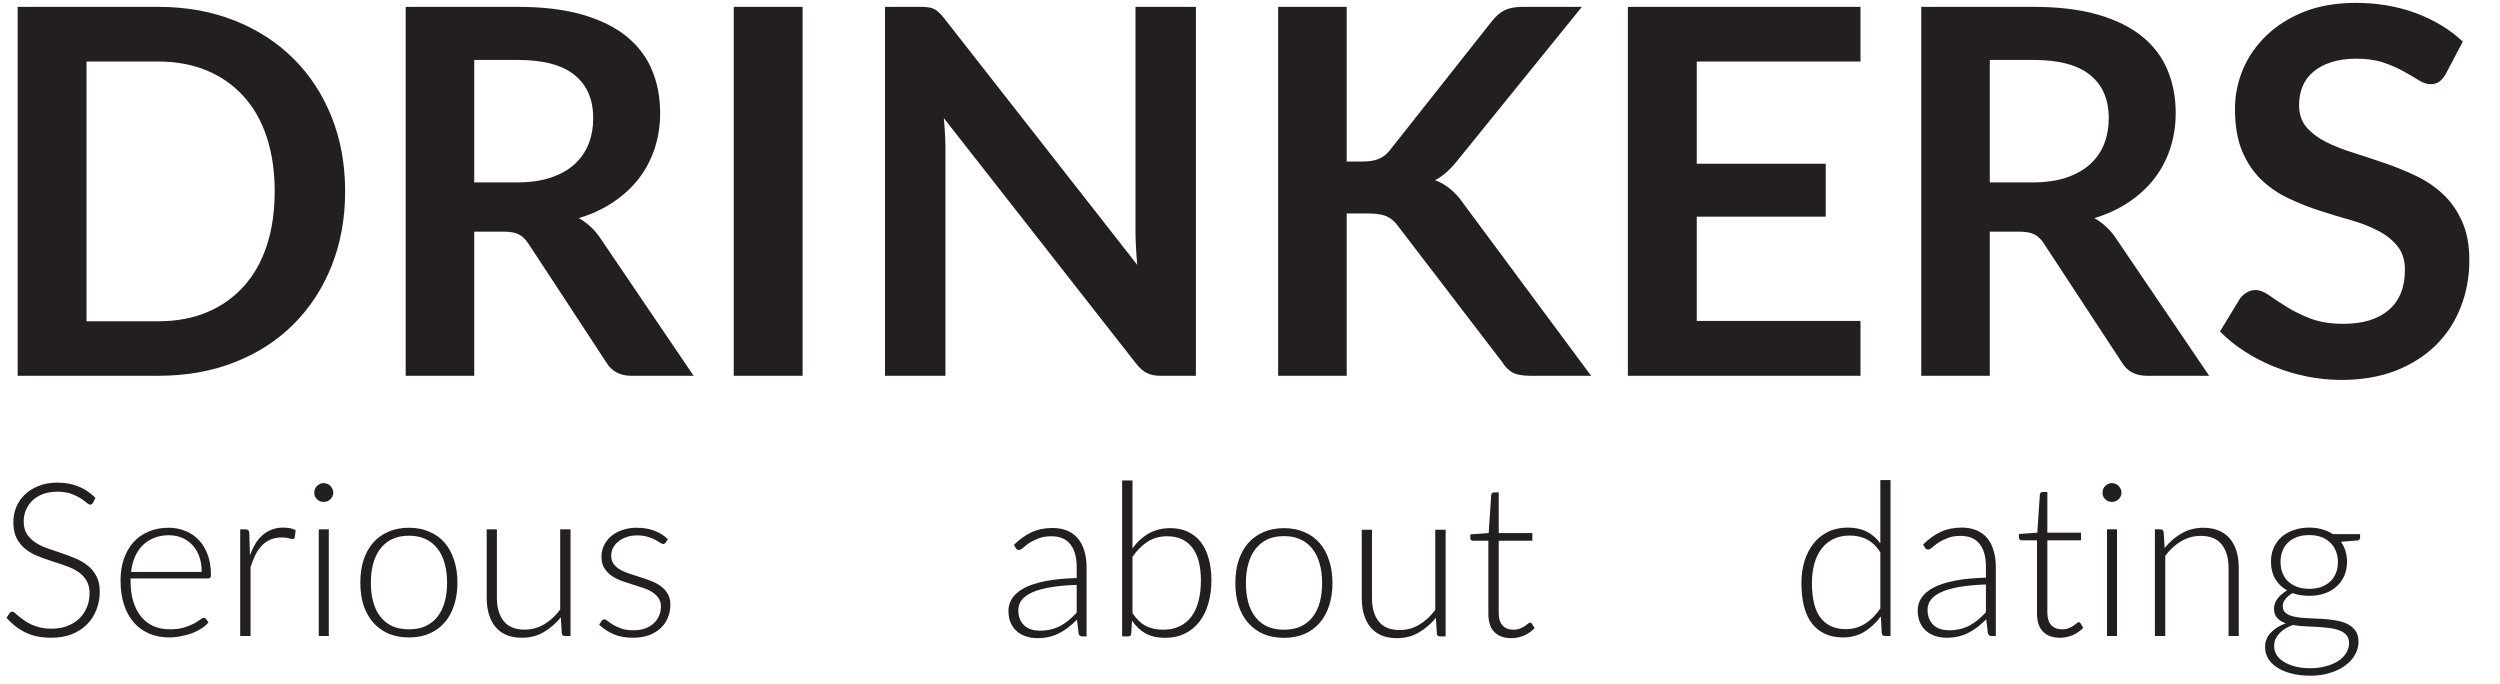
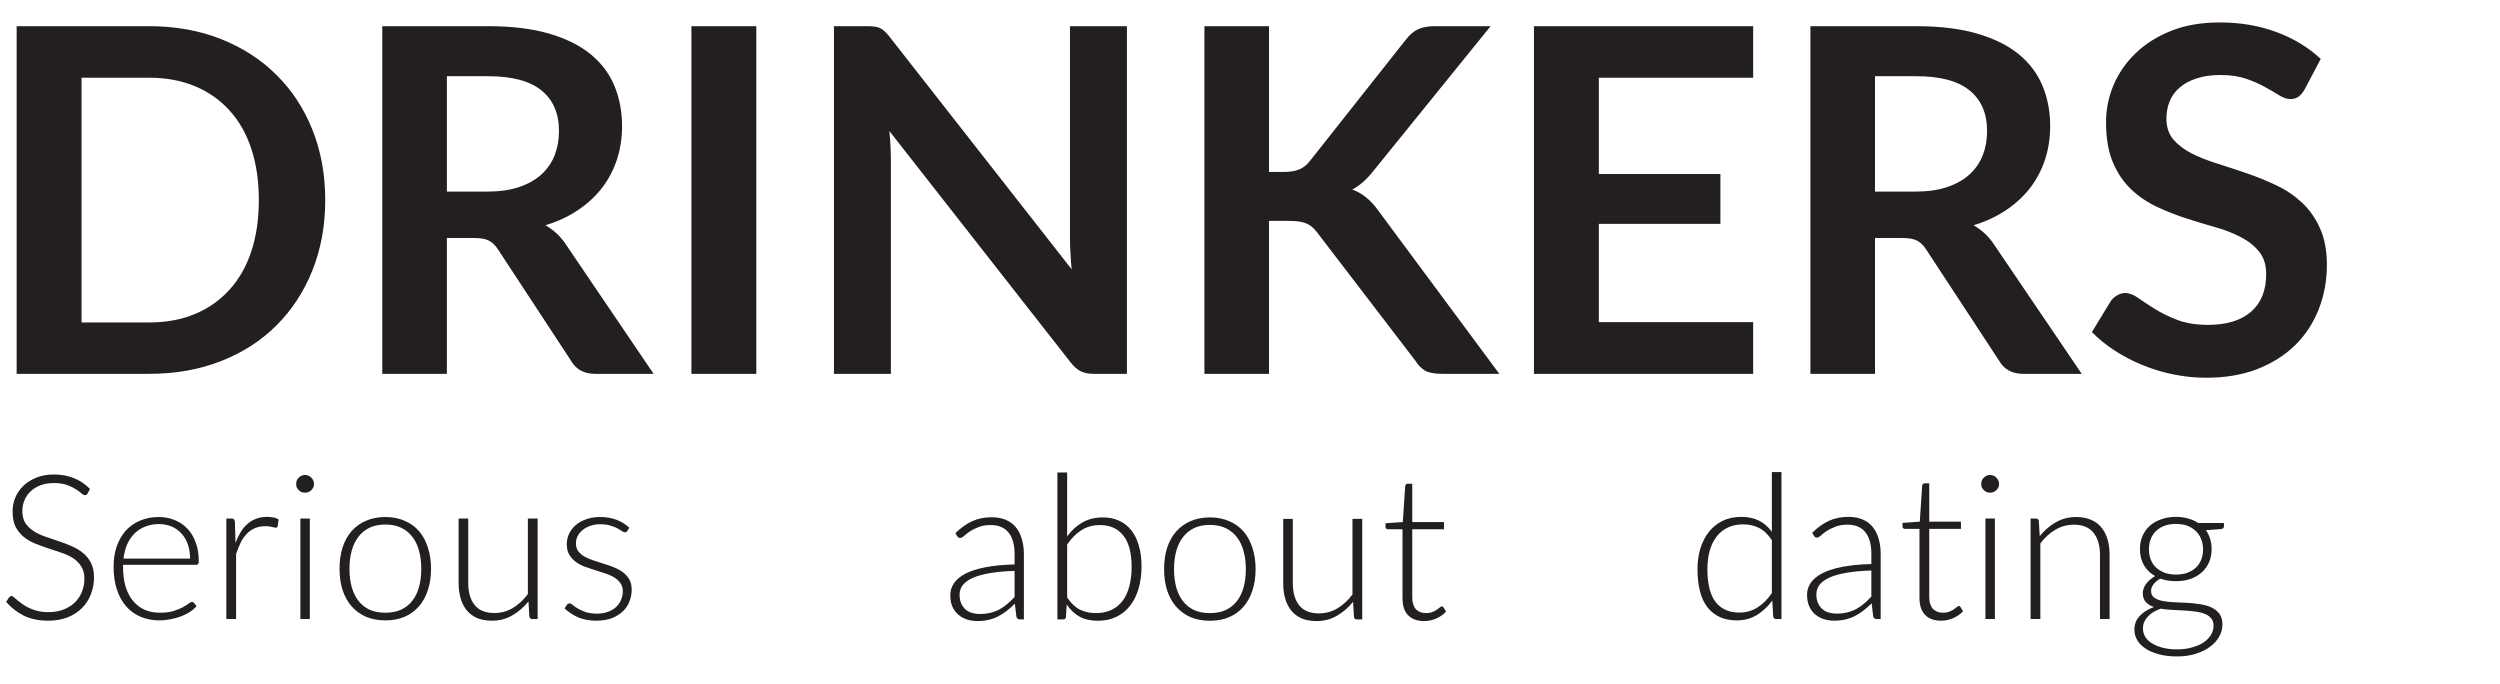
- <svg xmlns="http://www.w3.org/2000/svg" width="245px" height="67px" viewBox="0 0 245 67" version="1.1">
+ <svg xmlns="http://www.w3.org/2000/svg" width="245px" height="67px" viewBox="0 0 260 67" version="1.1">
  <g id="Second-Prototype" stroke="none" stroke-width="1" fill="none" fill-rule="evenodd">
    <g id="iPhone-8-Copy-11" transform="translate(-65, -201)" fill="#231F20">
      <g id="Page-1" transform="translate(62, 188)">
        <text id="DRINKERS" font-family="Lato-Black, Lato" font-size="50" font-weight="700">
          <tspan x="0.7" y="49.825">DRINKERS</tspan>
        </text>
        <text id="Serious" font-family="Lato-Light, Lato" font-size="21" font-weight="300" letter-spacing="0.045">
          <tspan x="2.7" y="75.327">S</tspan>
          <tspan x="13.718" y="75.327" letter-spacing="0.15">erious</tspan>
        </text>
        <text id="about" font-family="Lato-Light, Lato" font-size="21" font-weight="300" letter-spacing="0.15">
          <tspan x="100.938" y="75.369">about</tspan>
        </text>
        <text id="dating" font-family="Lato-Light, Lato" font-size="21" font-weight="300" letter-spacing="0.15">
          <tspan x="178.428" y="75.327">d</tspan>
          <tspan x="190.044" y="75.327" letter-spacing="0.035">a</tspan>
          <tspan x="200.295" y="75.327">ting</tspan>
        </text>
      </g>
    </g>
  </g>
</svg>
